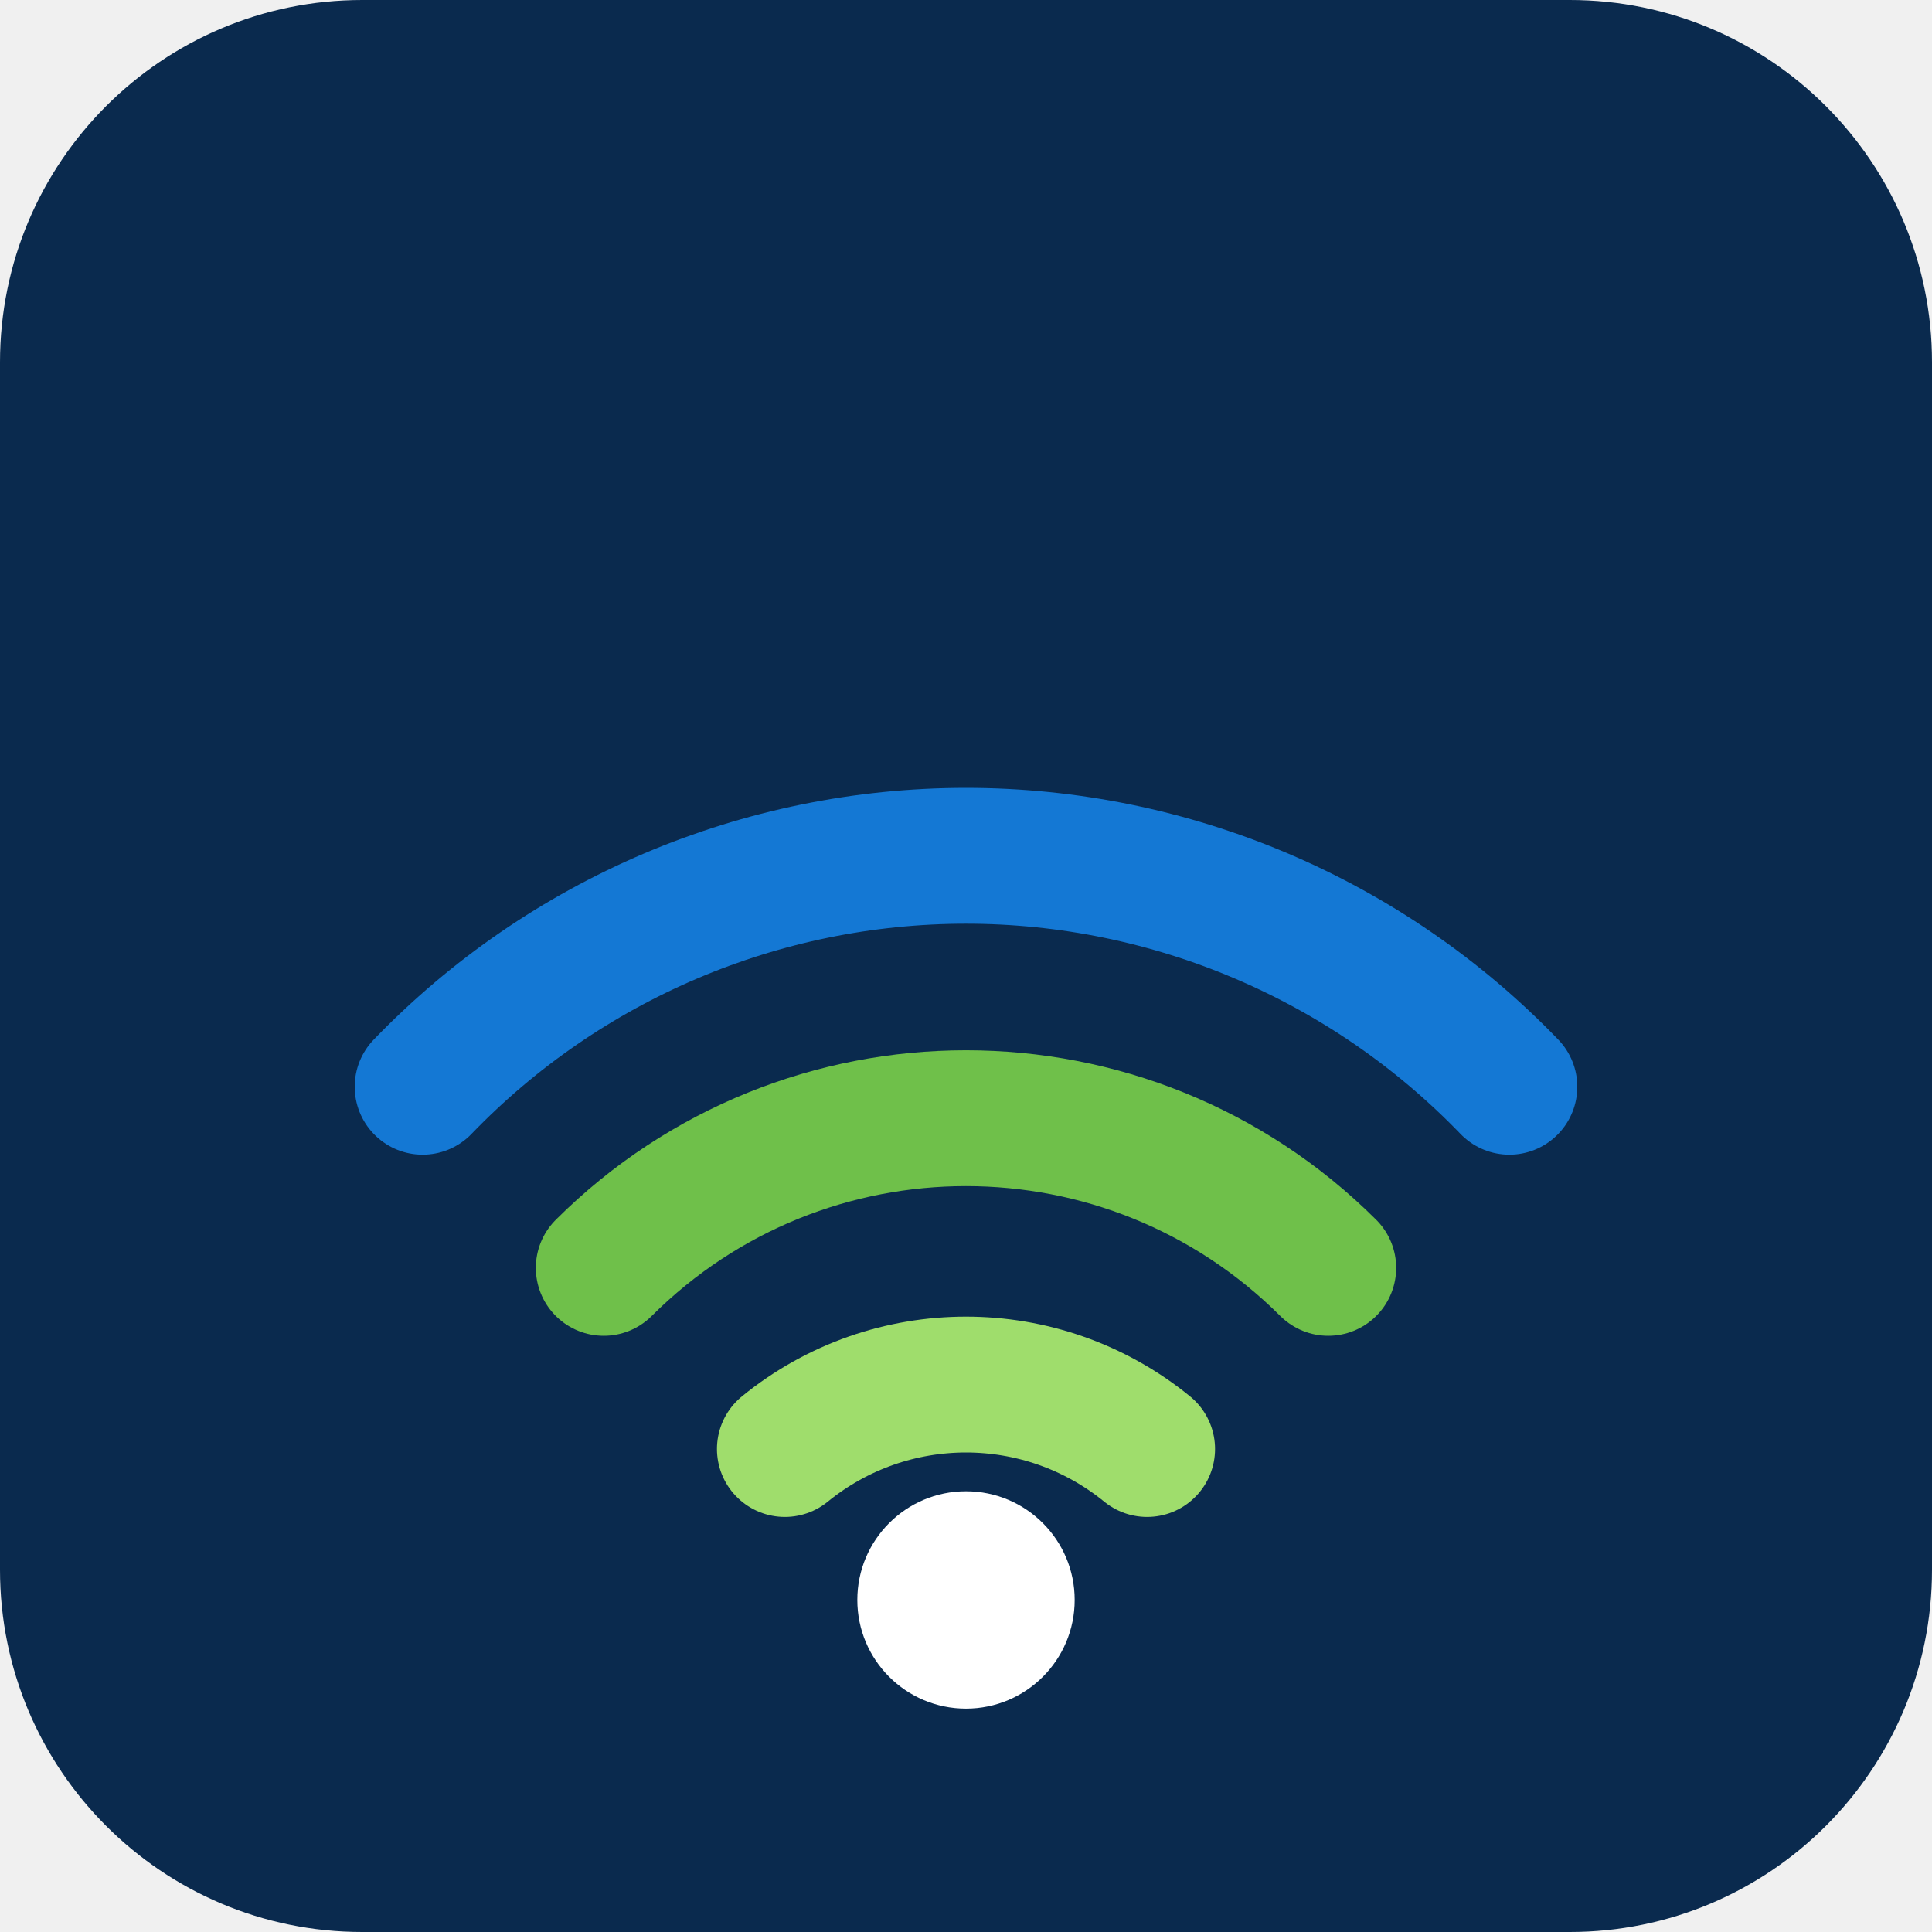
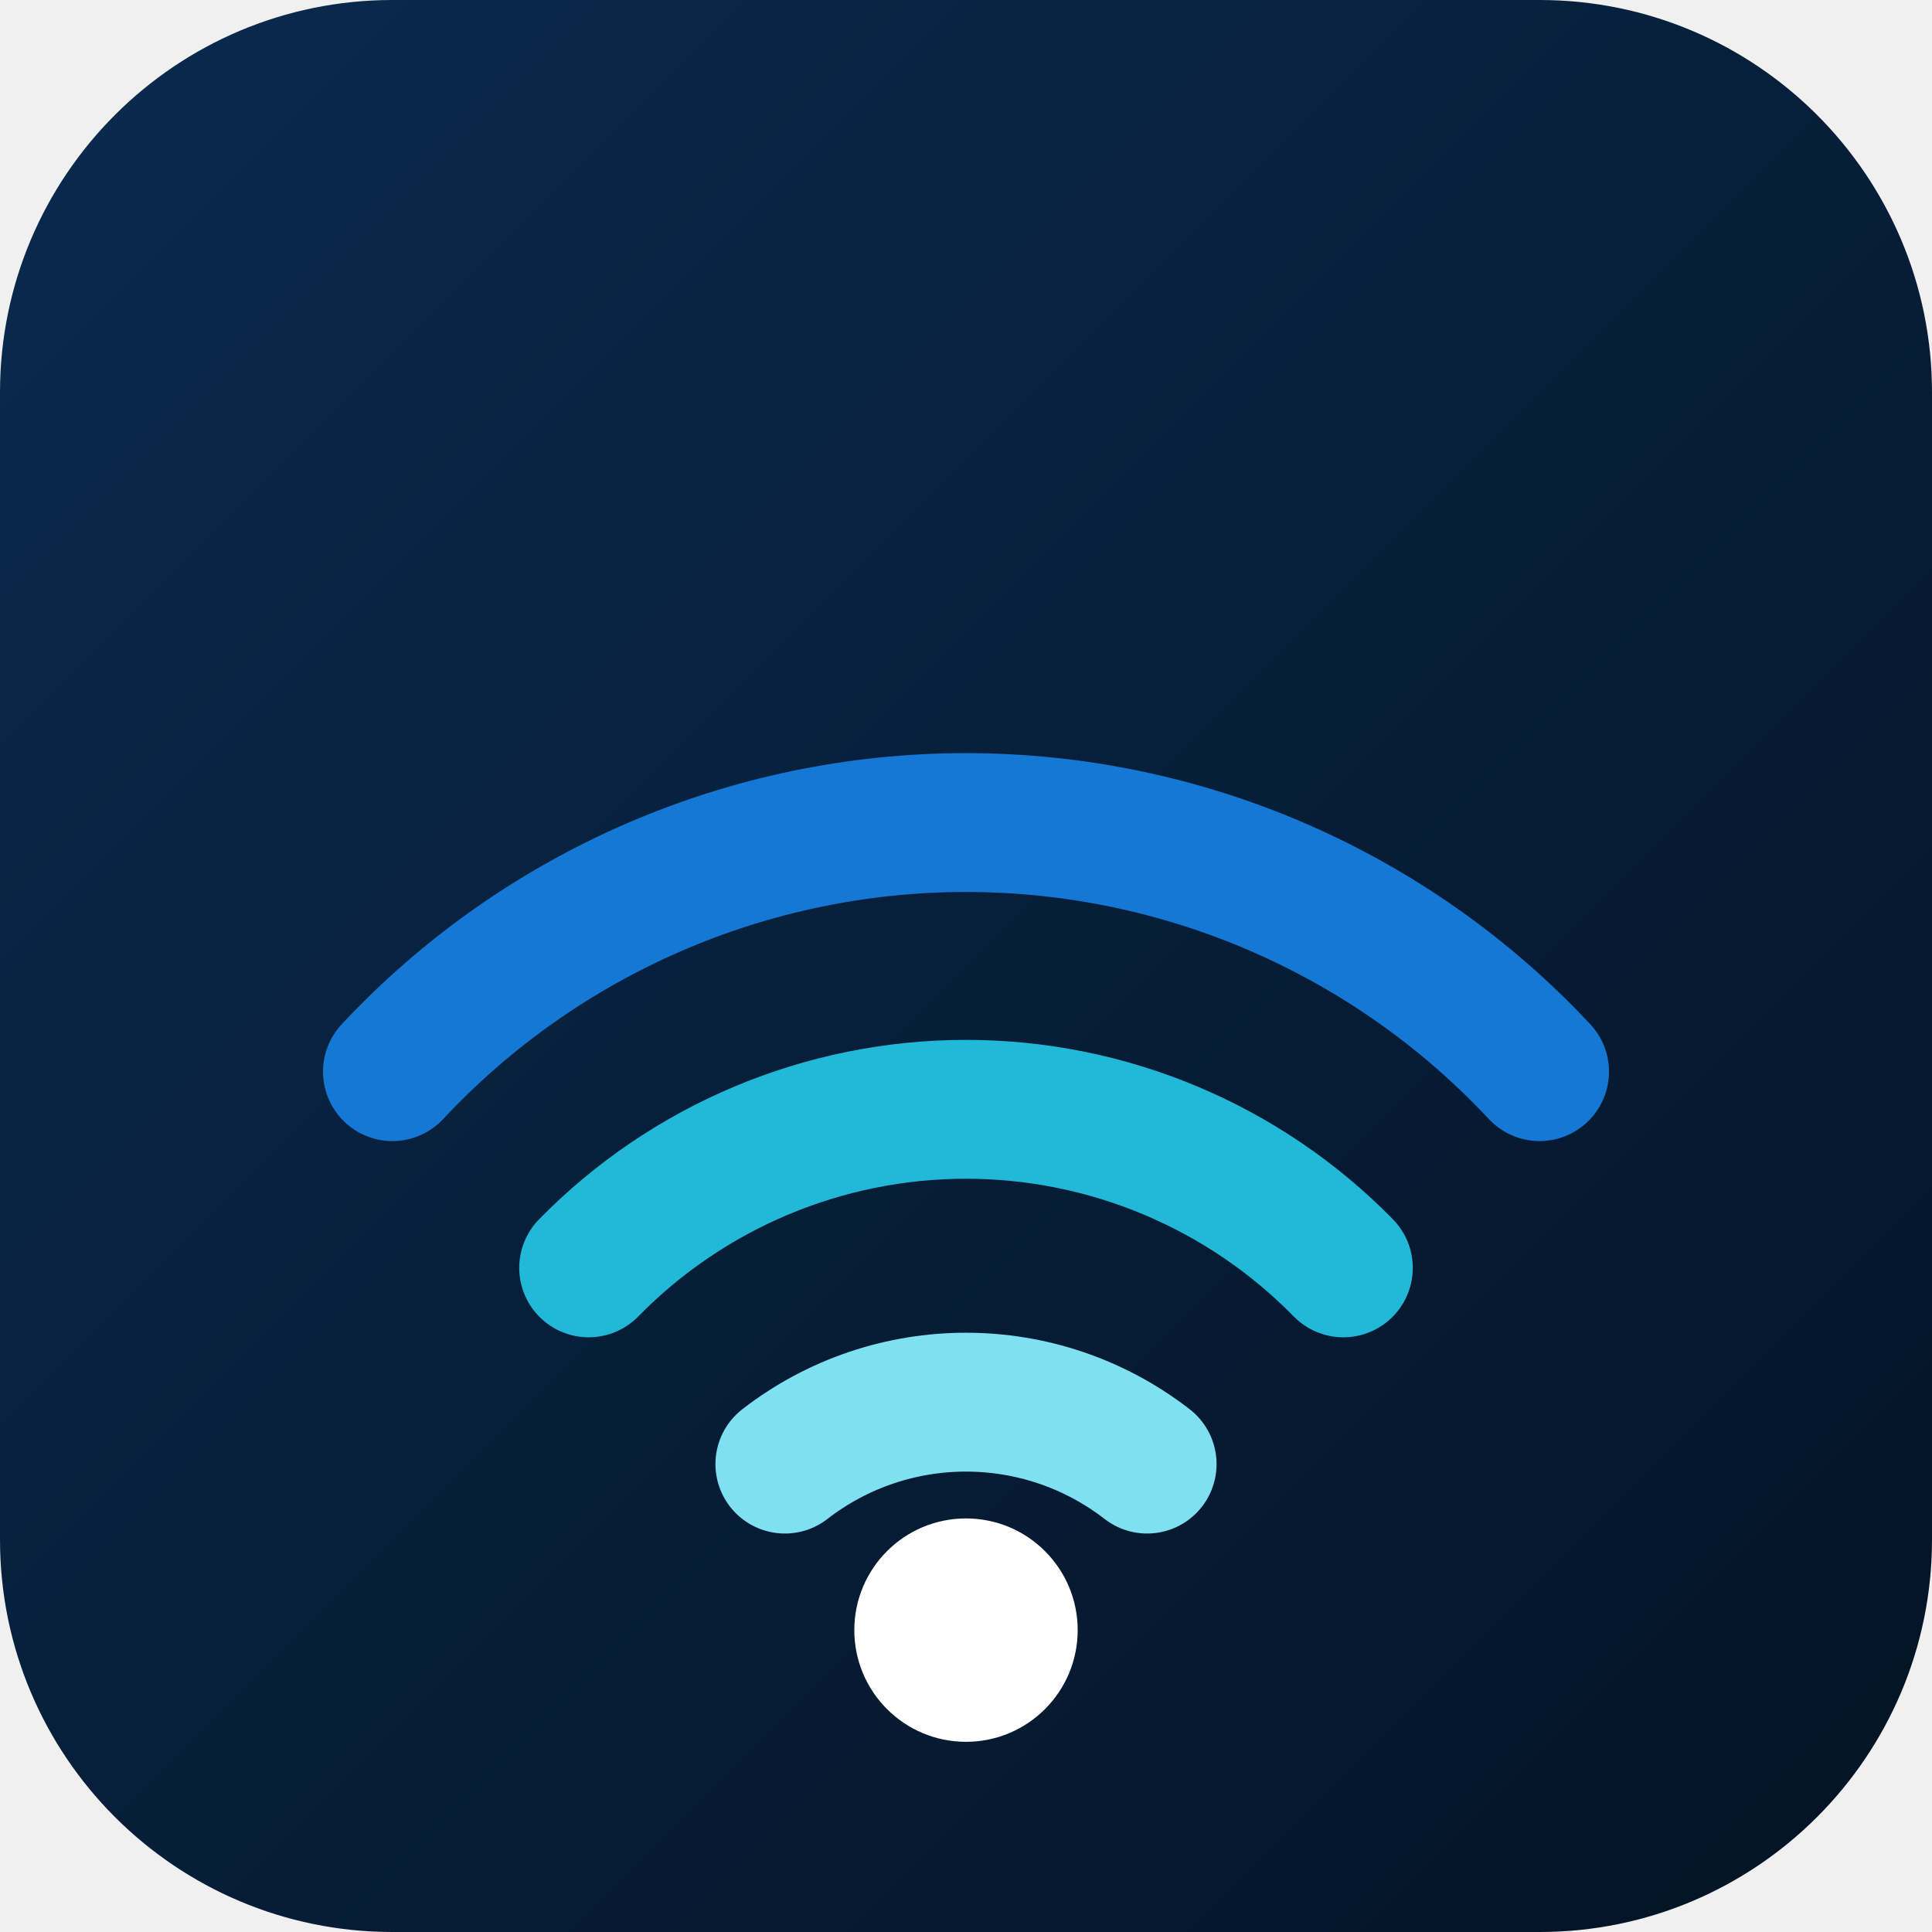
<svg xmlns="http://www.w3.org/2000/svg" viewBox="0 0 64 64" role="img" aria-label="WirelessCom.Ca">
-   <rect width="64" height="64" rx="12" fill="#0a2a4e" />
+   <defs>
+     <linearGradient id="bg" x1="0" y1="0" x2="1" y2="1">
+       <stop offset="0%" stop-color="#0a2a4e" />
+       <stop offset="100%" stop-color="#041325" />
+     </linearGradient>
+   </defs>
+   <rect width="64" height="64" rx="13" fill="url(#bg)" />
  <g fill="none" stroke-linecap="round">
-     <path d="M20 42a17 17 0 0 1 24 0" stroke="#6fc04a" stroke-width="4.5" />
-     <path d="M26 48a9.5 9.5 0 0 1 12 0" stroke="#9fdd6c" stroke-width="4.5" />
-     <path d="M14 36a25 25 0 0 1 36 0" stroke="#1478d4" stroke-width="4.5" />
+     <path d="M13 35.5a26 26 0 0 1 38 0" stroke="#1478d4" stroke-width="4.6" />
+     <path d="M19.5 42a17.5 17.5 0 0 1 25 0" stroke="#22b8d8" stroke-width="4.6" />
+     <path d="M26 48.5a9.8 9.8 0 0 1 12 0" stroke="#7fe0f2" stroke-width="4.6" />
  </g>
-   <circle cx="32" cy="53" r="3.6" fill="#ffffff" />
+   <circle cx="32" cy="54" r="3.7" fill="#ffffff" />
</svg>
